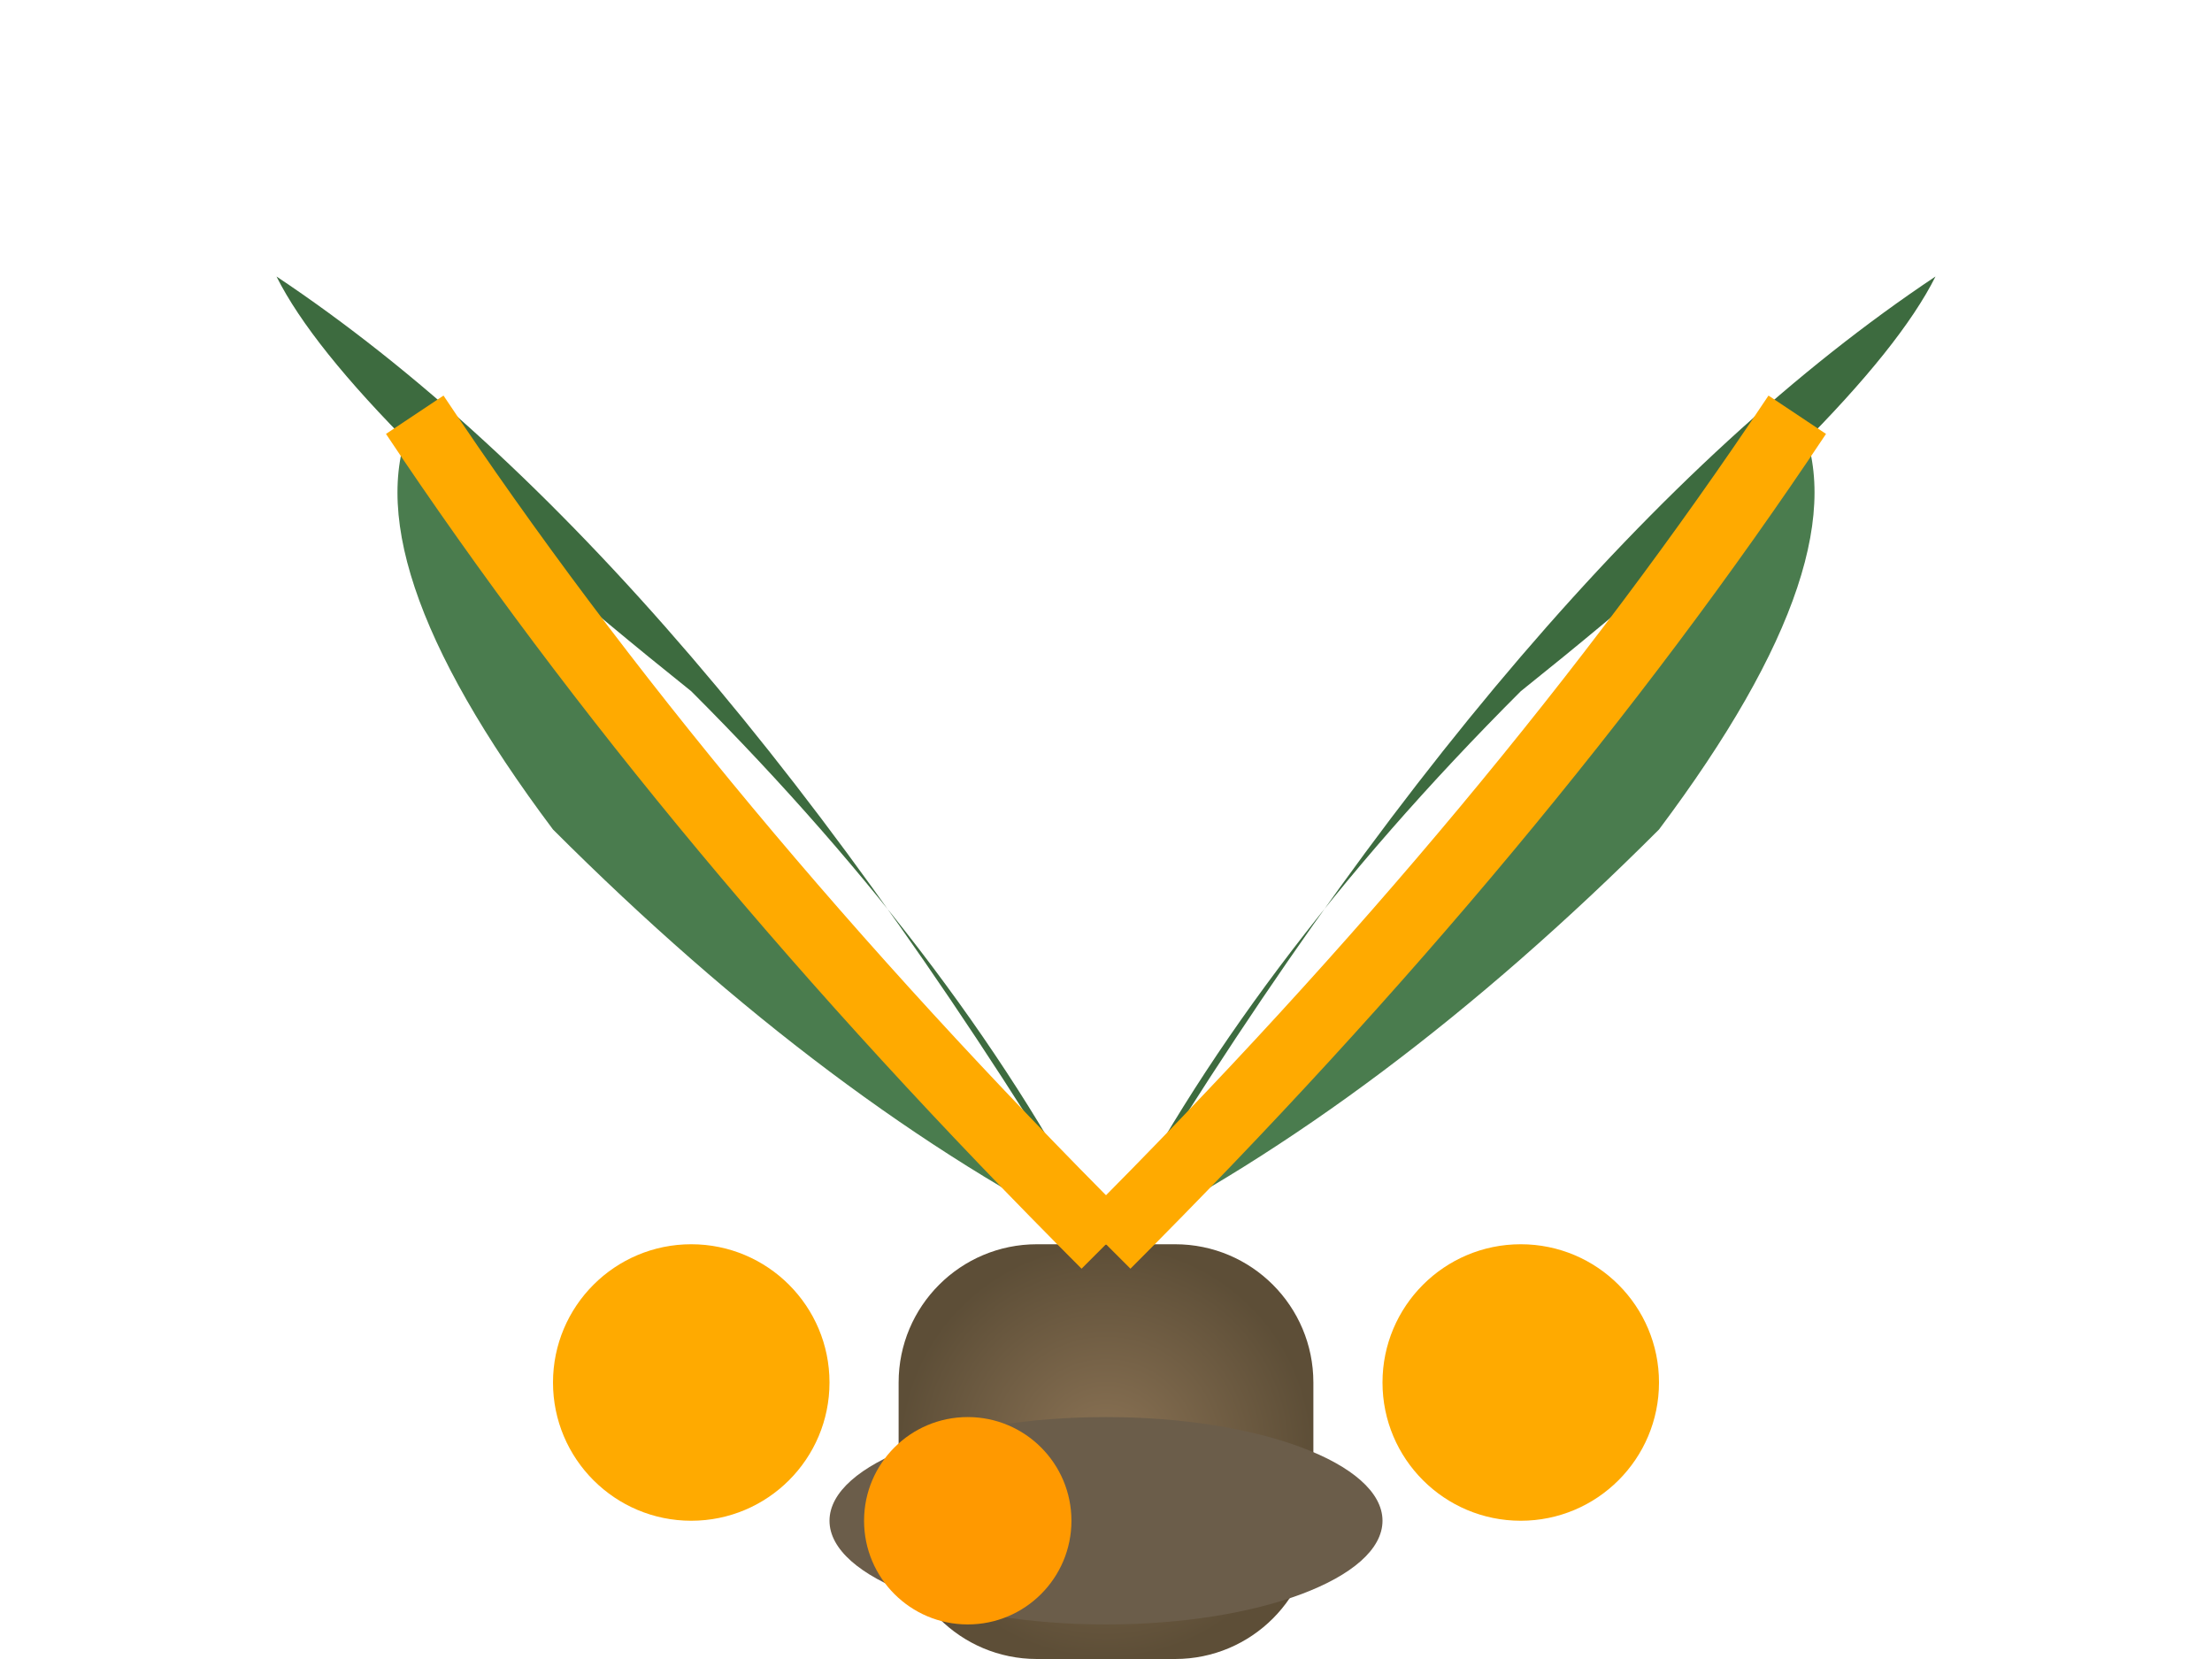
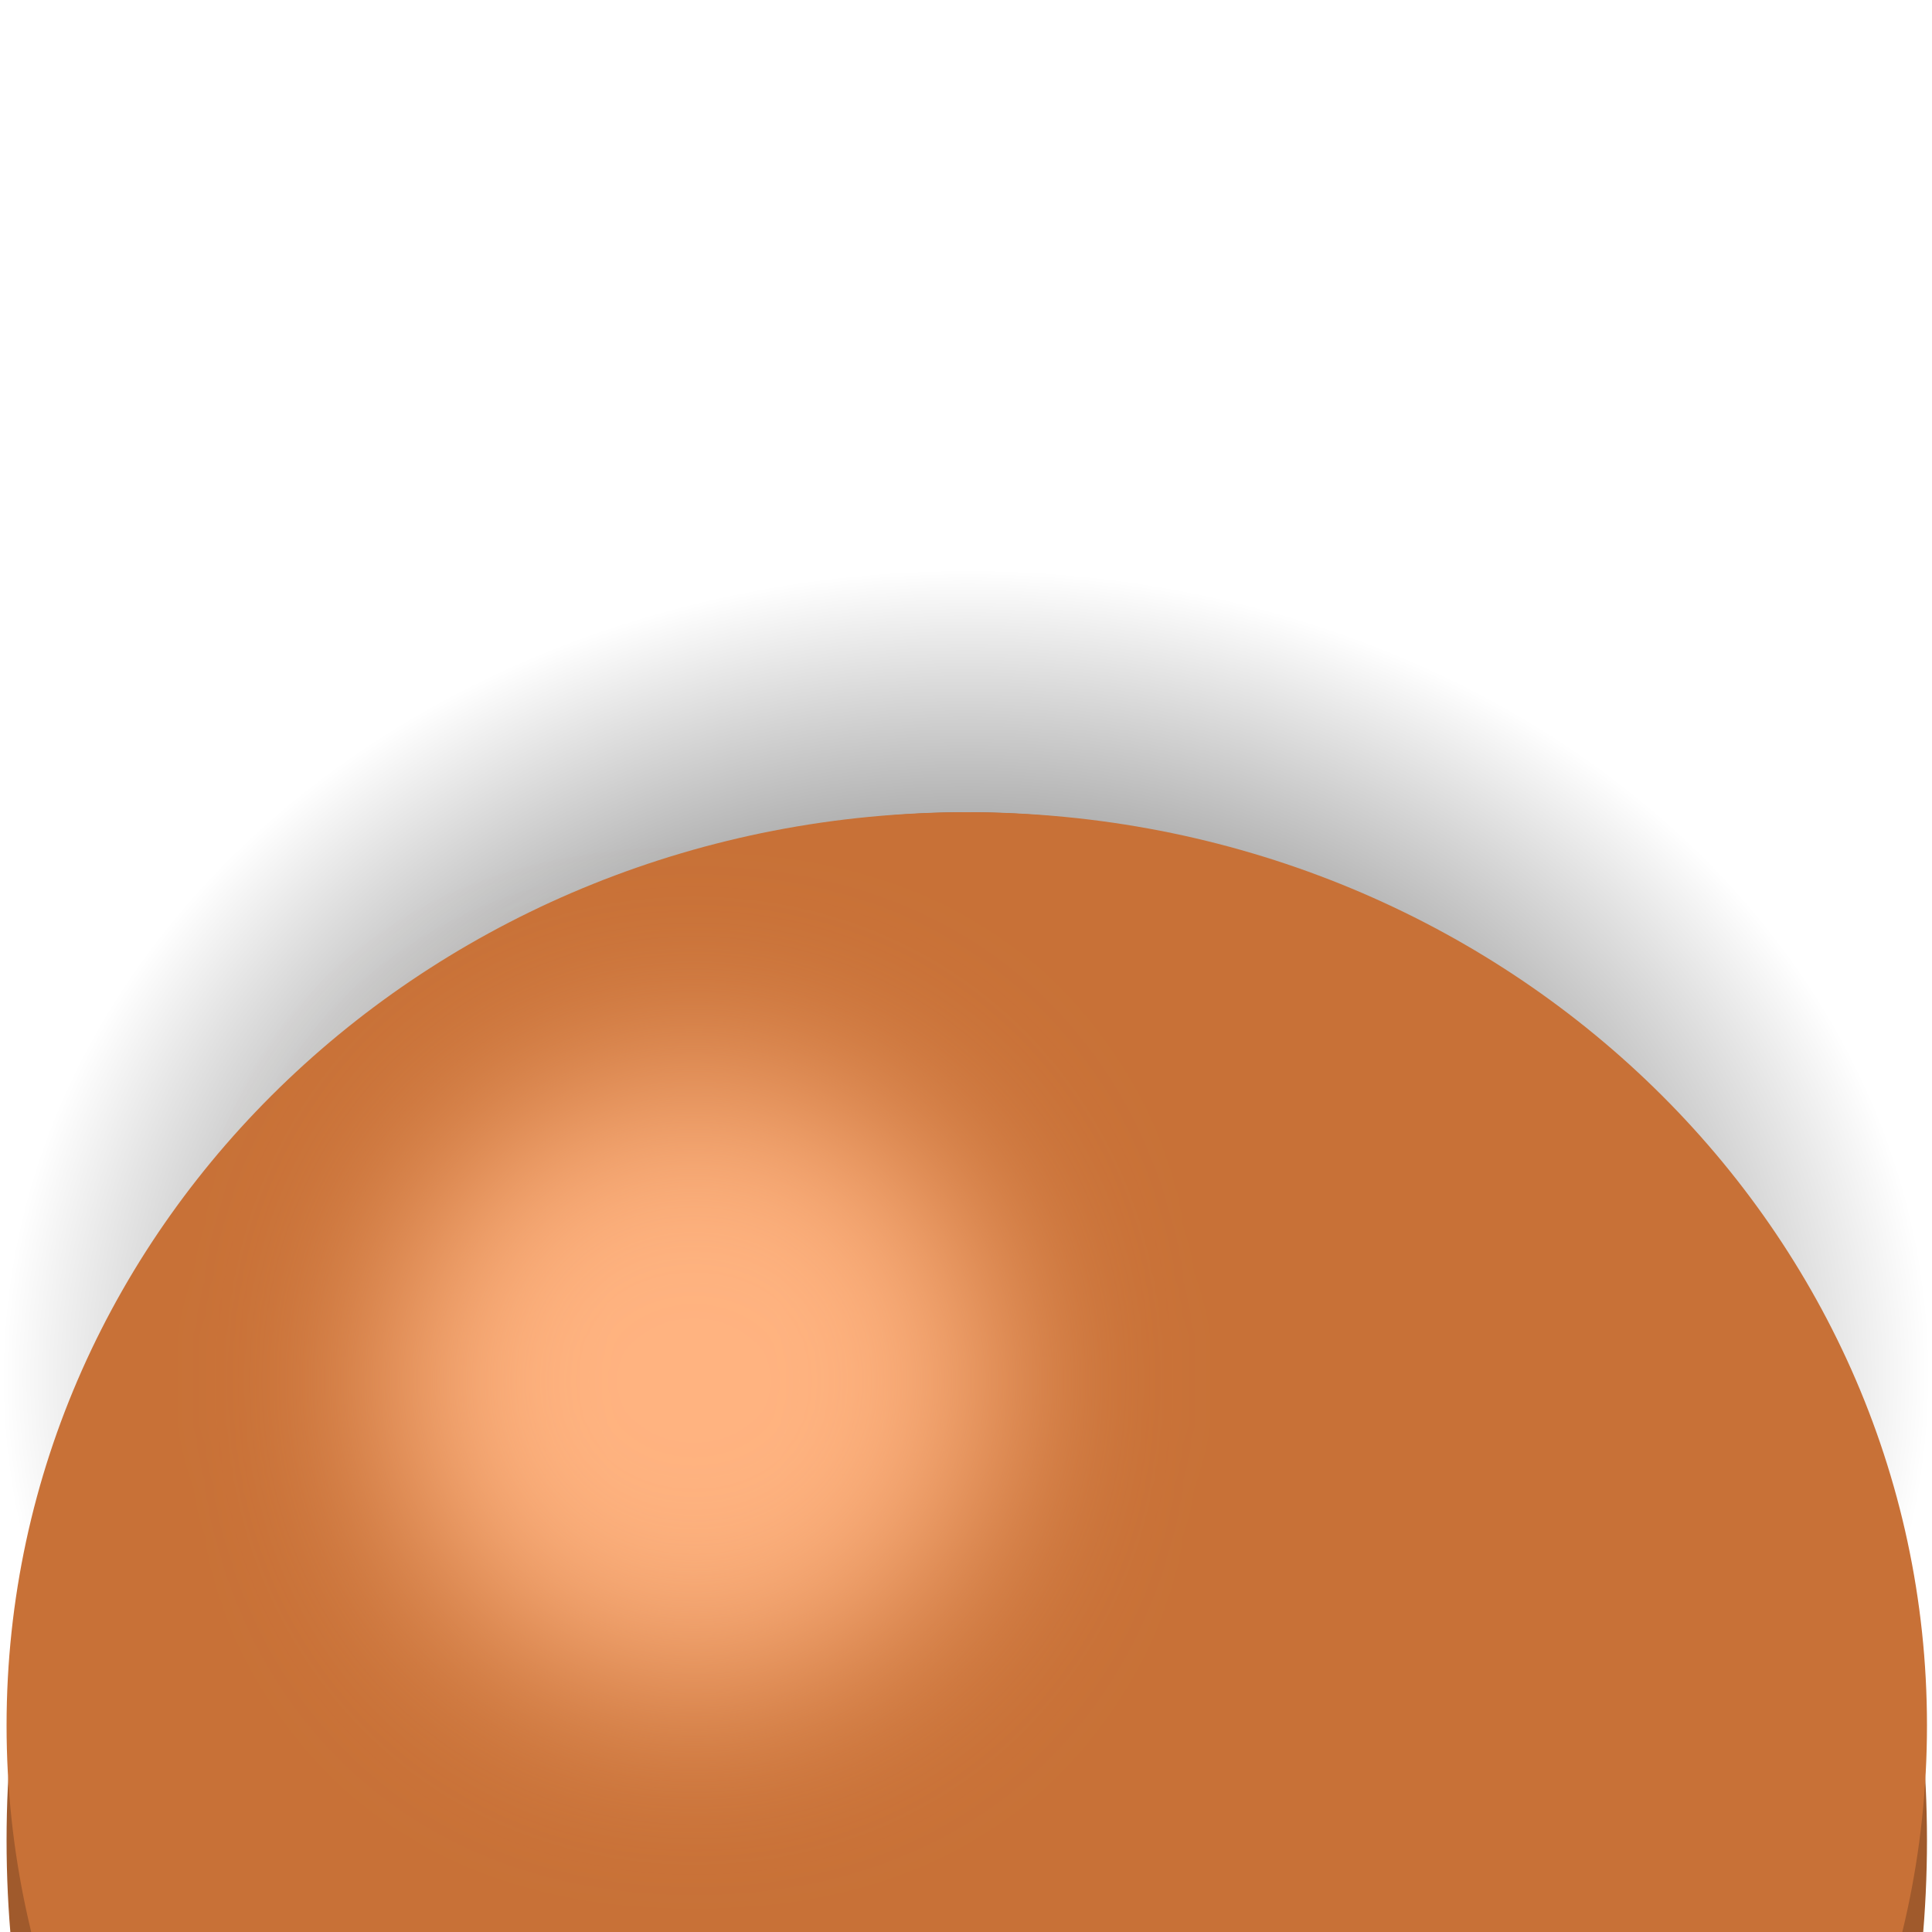
- <svg xmlns="http://www.w3.org/2000/svg" width="32" height="24" viewBox="0 0 32 24">
-   <defs>
-     <radialGradient id="trunkGrad_fa0">
-       <stop offset="0%" style="stop-color:#8B7355;stop-opacity:1" />
-       <stop offset="100%" style="stop-color:#5D4E37;stop-opacity:1" />
-     </radialGradient>
+ <svg xmlns="http://www.w3.org/2000/svg" xmlns:xlink="http://www.w3.org/1999/xlink" width="30mm" height="30mm" viewBox="0 0 30 30" version="1.1" id="svg1">
+   <defs id="defs1">
+     <linearGradient id="linearGradient2085">
+       <stop style="stop-color:#000000;stop-opacity:1;" offset="0" id="stop2085" />
+       <stop style="stop-color:#000000;stop-opacity:0;" offset="1" id="stop2086" />
+     </linearGradient>
+     <filter style="color-interpolation-filters:sRGB" id="filter285" x="-0.473" y="-0.378" width="1.945" height="1.756">
+       <feGaussianBlur stdDeviation="2.517" id="feGaussianBlur285" />
+     </filter>
+     <radialGradient xlink:href="#linearGradient2085" id="radialGradient2091" gradientUnits="userSpaceOnUse" gradientTransform="matrix(0.9977794,-0.00466901,0.00314829,0.8349167,79.95866,1.641018)" cx="15" cy="23.711" fx="15" fy="23.711" r="15" />
  </defs>
-   <rect x="13" y="18" width="6" height="6" rx="2" fill="url(#trunkGrad_fa0)" />
-   <ellipse cx="16" cy="22" rx="4" ry="1.5" fill="#6B5D4A" />
-   <path d="M 16 18 Q 8 10 6 6 Q 5 8 8 12 Q 12 16 16 18" fill="#4A7C4E" />
-   <path d="M 16 18 Q 24 10 26 6 Q 27 8 24 12 Q 20 16 16 18" fill="#4A7C4E" />
-   <path d="M 16 18 Q 10 8 4 4 Q 5 6 10 10 Q 14 14 16 18" fill="#3D6B3F" />
-   <path d="M 16 18 Q 22 8 28 4 Q 27 6 22 10 Q 18 14 16 18" fill="#3D6B3F" />
-   <path d="M 16 18 Q 10 12 6 6" stroke="#FFAA00" stroke-width="1" fill="none" />
-   <path d="M 16 18 Q 22 12 26 6" stroke="#FFAA00" stroke-width="1" fill="none" />
-   <circle cx="10" cy="20" r="2" fill="#FFAA00" />
-   <circle cx="22" cy="20" r="2" fill="#FFAA00" />
-   <circle cx="14" cy="22" r="1.5" fill="#FF9900" />
+   <g id="layer1" transform="translate(-80)">
+     <rect style="opacity:0.3;fill:#ffaaaa;fill-opacity:0.4;fill-rule:nonzero;stroke:none;stroke-width:1.174;stroke-linecap:round;stroke-linejoin:round;stroke-dasharray:none;stroke-opacity:1" id="rect310" width="30" height="30" x="80" y="30" ry="0" />
+     <rect style="opacity:0.3;fill:none;fill-opacity:0.4;fill-rule:nonzero;stroke:none;stroke-width:1.174;stroke-linecap:round;stroke-linejoin:round;stroke-dasharray:none;stroke-opacity:1" id="rect309" width="30" height="30" x="80" y="3.045044e-09" ry="0" />
+     <path id="path2091" style="opacity:1;fill:url(#radialGradient2091);fill-opacity:1;fill-rule:nonzero;stroke:none;stroke-width:1.22;stroke-linecap:round;stroke-linejoin:round;stroke-dasharray:none;stroke-opacity:1" d="M 95,8.811 A 15,12.557 0 0 0 80.033,20.948 H 80 v 0.42 7.006 h 2.59 a 15,12.557 0 0 0 12.41,5.551 15,12.557 0 0 0 12.41,-5.551 h 2.59 v -7.006 -0.42 h -0.011 A 15,12.557 0 0 0 95,8.811 Z" />
+     <ellipse style="fill:#a05a2c;fill-opacity:1;fill-rule:nonzero;stroke:none;stroke-width:1.371;stroke-linecap:round;stroke-linejoin:round;stroke-dasharray:none;stroke-opacity:1" id="ellipse311" cx="95.012" cy="28.577" rx="14.91" ry="15.964" />
+     <ellipse style="fill:#c87137;fill-opacity:1;fill-rule:nonzero;stroke:none;stroke-width:1.292;stroke-linecap:round;stroke-linejoin:round;stroke-dasharray:none;stroke-opacity:1" id="ellipse312" cx="95.012" cy="26.793" rx="14.91" ry="14.181" />
+     <ellipse style="mix-blend-mode:normal;fill:#ffb380;fill-opacity:1;fill-rule:nonzero;stroke:none;stroke-width:0.733;stroke-linecap:round;stroke-linejoin:round;stroke-dasharray:none;stroke-opacity:1;filter:url(#filter285)" id="ellipse313" cx="10.853" cy="25.291" rx="8.512" ry="7.989" transform="matrix(0.5606961,0,0,0.6003341,84.69079,6.256027)" />
+   </g>
</svg>
